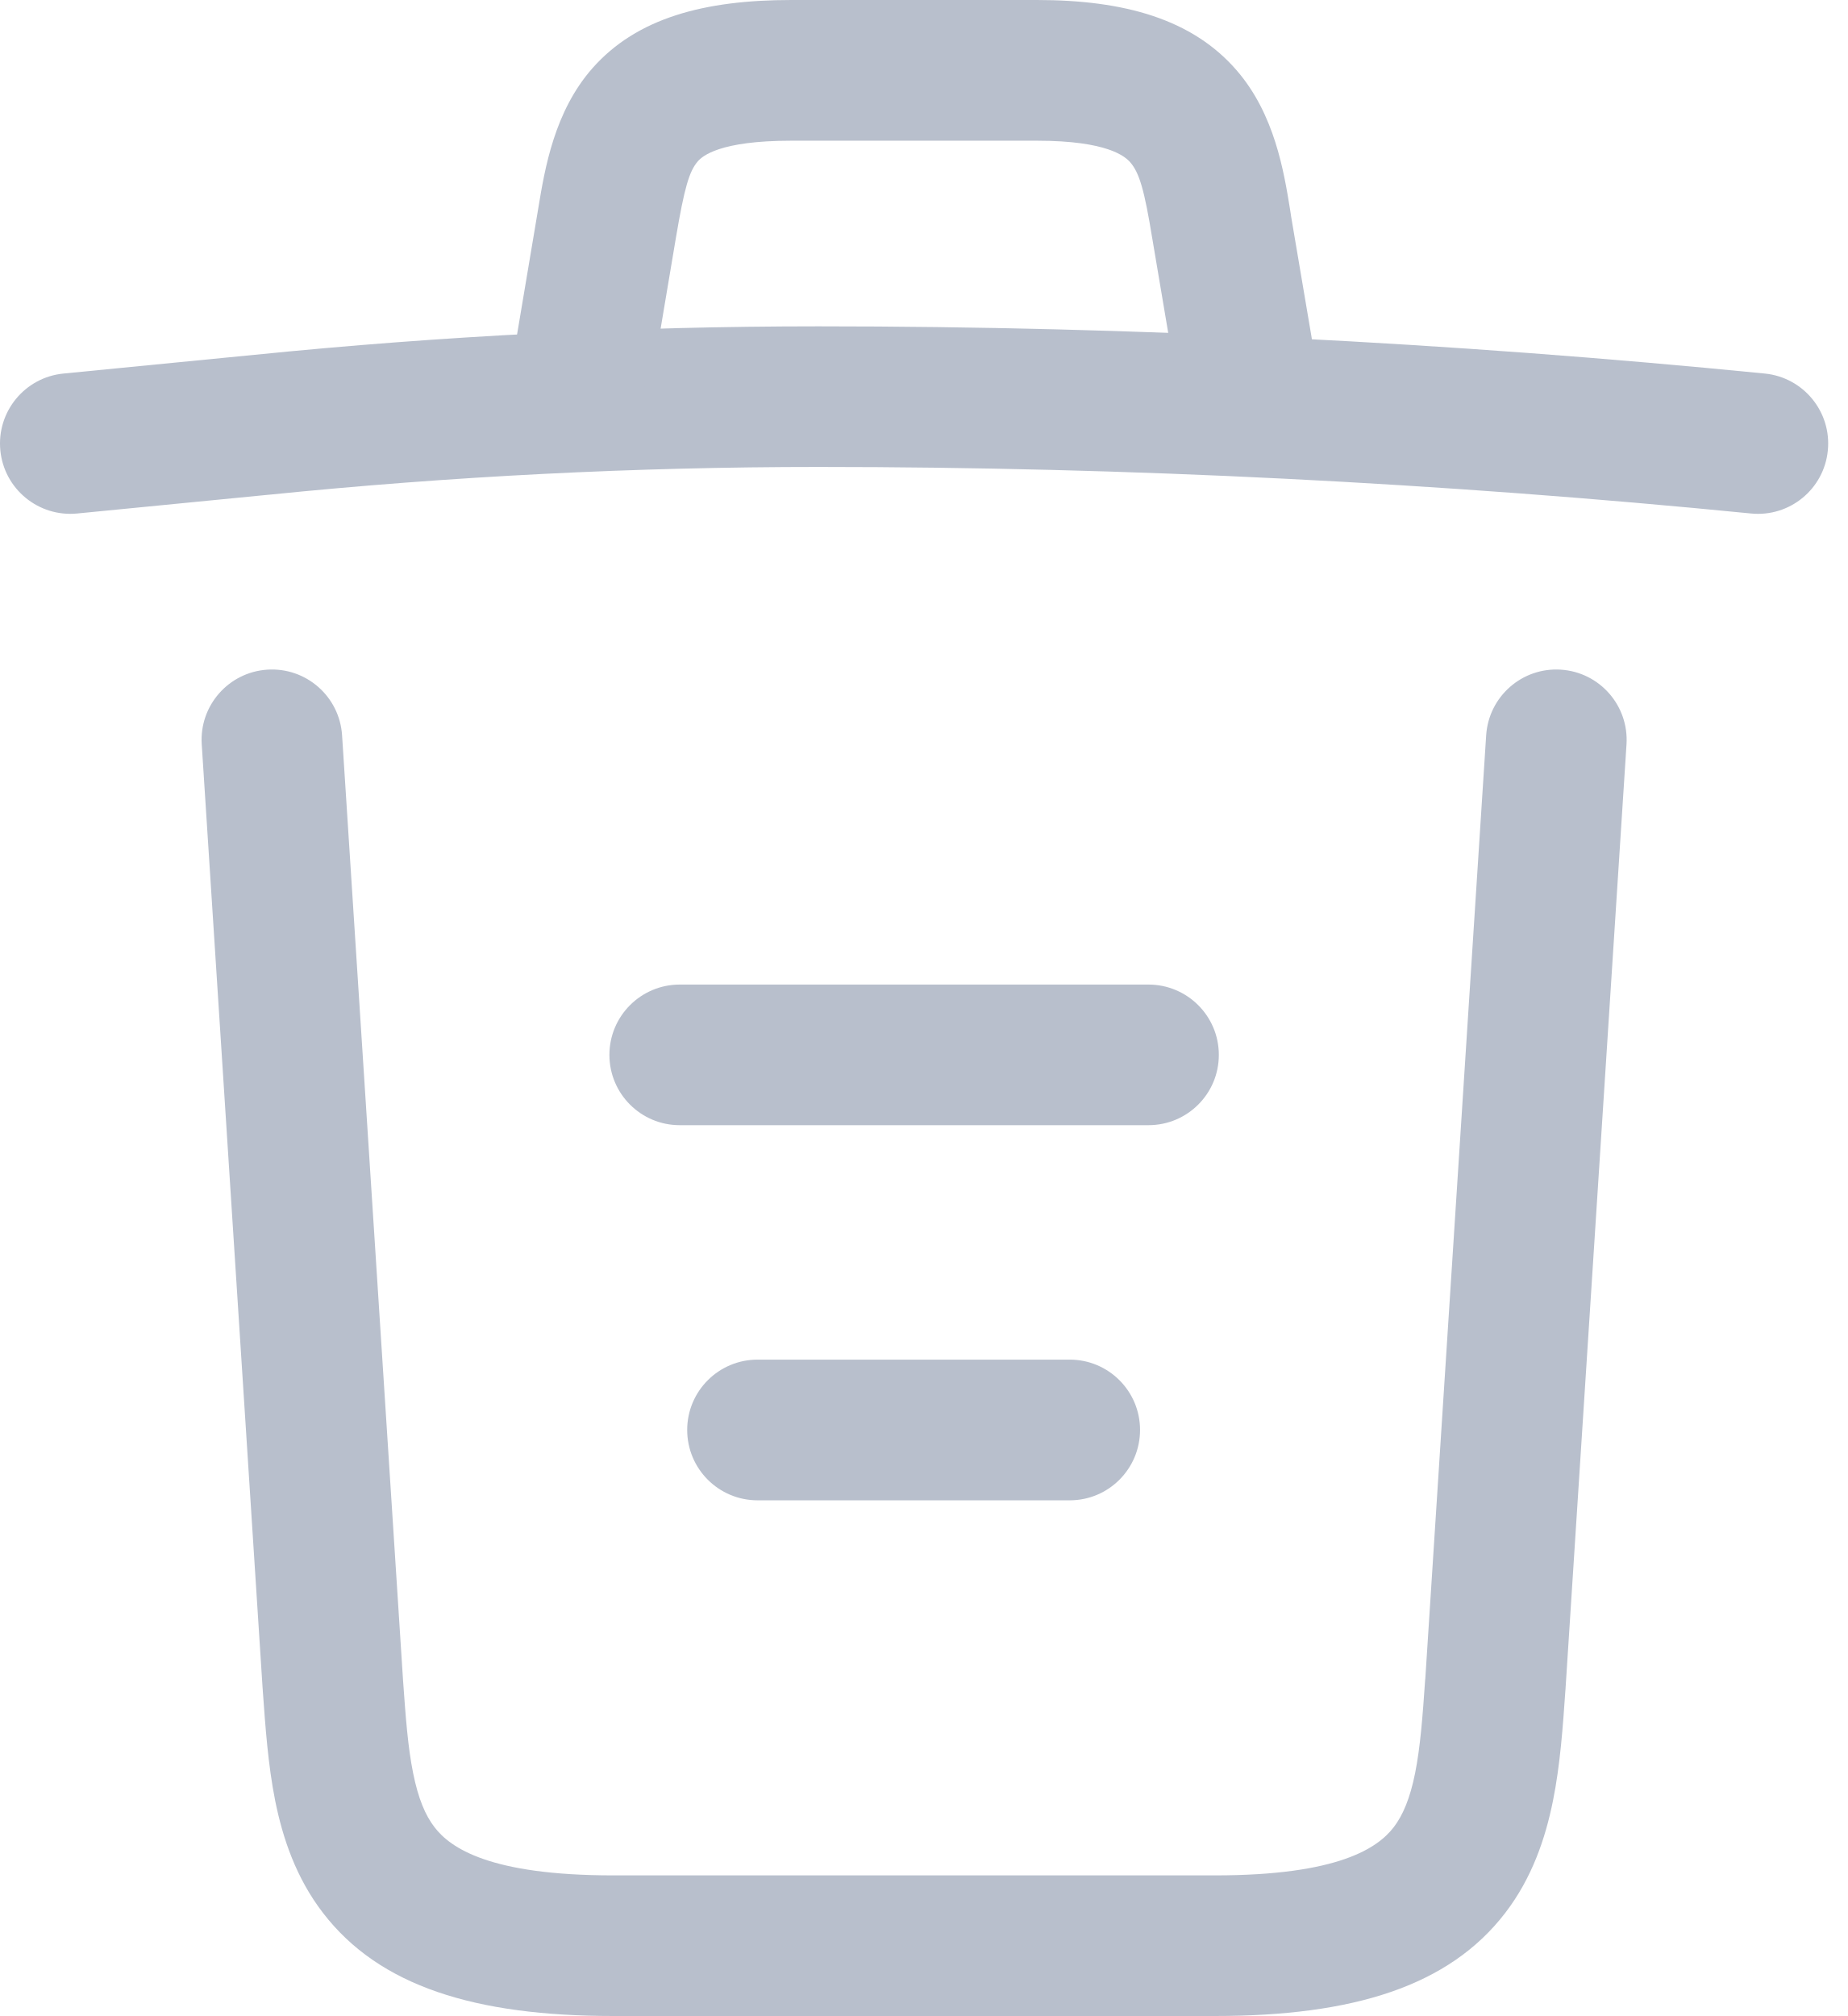
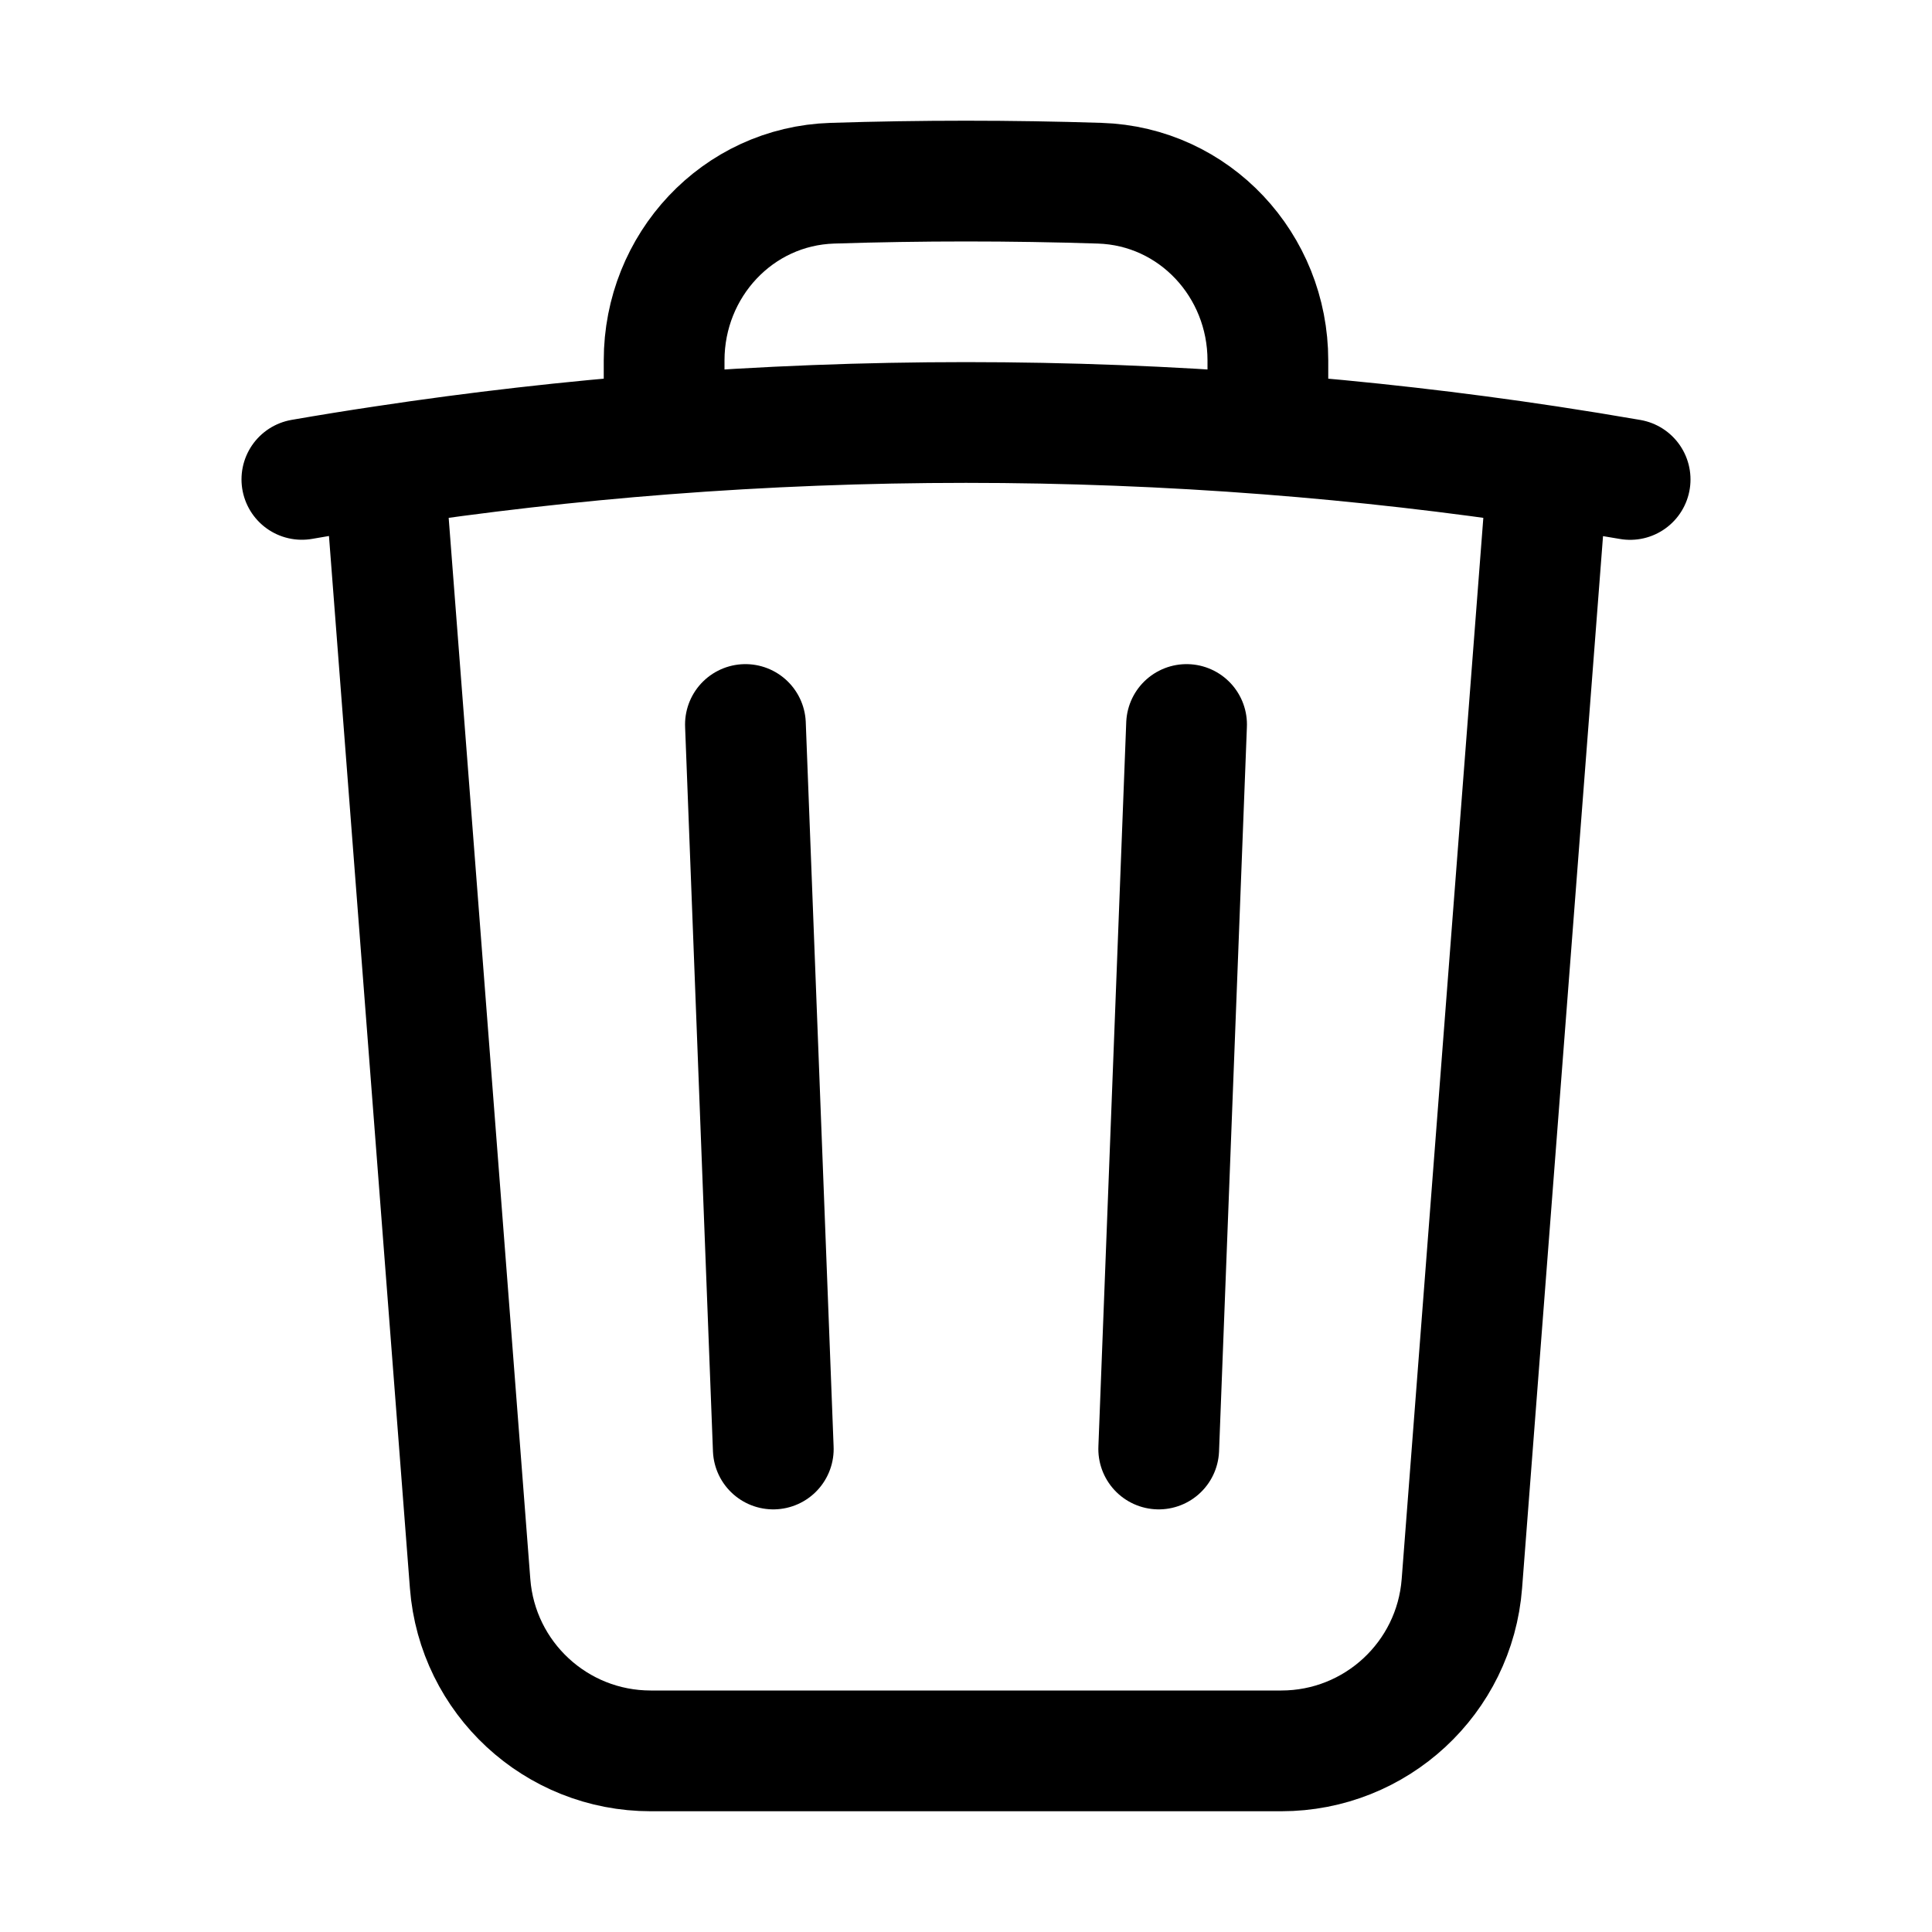
- <svg xmlns="http://www.w3.org/2000/svg" width="22" height="24" viewBox="0 0 22 24" fill="none">
-   <path fill-rule="evenodd" clip-rule="evenodd" d="M3.032 4.224C5.269 3.998 7.507 3.885 9.745 3.885C13.502 3.885 17.269 4.076 21.013 4.447C21.473 4.493 21.809 4.903 21.763 5.363C21.718 5.823 21.308 6.159 20.848 6.113C17.157 5.748 13.445 5.559 9.745 5.559C7.563 5.559 5.381 5.669 3.199 5.89L3.196 5.89L0.919 6.113C0.459 6.158 0.049 5.822 0.004 5.362C-0.041 4.902 0.295 4.492 0.756 4.447L3.03 4.224C3.031 4.224 3.031 4.224 3.032 4.224Z" fill="#B8BFCC" />
-   <path fill-rule="evenodd" clip-rule="evenodd" d="M8.048 2.829C8.048 2.829 8.048 2.829 8.048 2.829L7.802 4.291C7.726 4.747 7.294 5.055 6.838 4.978C6.382 4.902 6.075 4.47 6.151 4.014L6.397 2.551C6.401 2.526 6.405 2.5 6.41 2.473C6.487 2.008 6.6 1.327 7.054 0.812C7.583 0.212 8.39 0 9.421 0H12.346C13.39 0 14.197 0.229 14.723 0.836C15.177 1.359 15.287 2.043 15.361 2.499C15.364 2.522 15.368 2.543 15.371 2.564C15.371 2.565 15.371 2.566 15.371 2.567L15.616 4.013C15.693 4.469 15.386 4.901 14.931 4.978C14.475 5.055 14.042 4.748 13.965 4.292L13.72 2.841C13.719 2.84 13.719 2.838 13.719 2.836C13.626 2.264 13.566 2.058 13.458 1.933C13.398 1.864 13.189 1.675 12.346 1.675H9.421C8.566 1.675 8.363 1.859 8.309 1.92C8.207 2.037 8.149 2.232 8.048 2.829C8.048 2.829 8.048 2.829 8.048 2.829Z" fill="#B8BFCC" />
-   <path fill-rule="evenodd" clip-rule="evenodd" d="M3.183 7.972C3.645 7.942 4.043 8.292 4.073 8.754L4.798 19.99C4.798 19.991 4.798 19.991 4.798 19.992C4.83 20.442 4.856 20.798 4.919 21.109C4.98 21.412 5.064 21.611 5.174 21.753C5.362 21.998 5.828 22.326 7.301 22.326H14.467C15.94 22.326 16.405 21.998 16.594 21.753C16.703 21.611 16.788 21.412 16.849 21.109C16.911 20.798 16.938 20.442 16.969 19.992C16.969 19.991 16.97 19.991 16.97 19.99L17.695 8.754C17.725 8.292 18.123 7.942 18.584 7.972C19.046 8.002 19.395 8.4 19.366 8.861L18.64 20.102C18.64 20.104 18.64 20.105 18.64 20.107L18.638 20.128C18.609 20.548 18.577 21.01 18.49 21.44C18.4 21.885 18.242 22.356 17.922 22.773C17.251 23.647 16.109 24 14.467 24H7.301C5.659 24 4.517 23.647 3.846 22.773C3.525 22.356 3.367 21.885 3.277 21.44C3.191 21.01 3.159 20.548 3.129 20.128L3.128 20.107C3.128 20.105 3.127 20.104 3.127 20.102L2.402 8.861C2.372 8.4 2.722 8.002 3.183 7.972Z" fill="#B8BFCC" />
-   <path fill-rule="evenodd" clip-rule="evenodd" d="M8.182 17.023C8.182 16.561 8.557 16.186 9.02 16.186H12.737C13.199 16.186 13.574 16.561 13.574 17.023C13.574 17.486 13.199 17.861 12.737 17.861H9.02C8.557 17.861 8.182 17.486 8.182 17.023Z" fill="#B8BFCC" />
-   <path fill-rule="evenodd" clip-rule="evenodd" d="M7.256 12.558C7.256 12.096 7.631 11.721 8.093 11.721H13.674C14.137 11.721 14.512 12.096 14.512 12.558C14.512 13.021 14.137 13.395 13.674 13.395H8.093C7.631 13.395 7.256 13.021 7.256 12.558Z" fill="#B8BFCC" />
+ <svg xmlns="http://www.w3.org/2000/svg" fill="none" viewBox="0 0 24 24" stroke-width="1.5" stroke="currentColor" class="w-6 h-6">
+   <path stroke-linecap="round" stroke-linejoin="round" d="M14.74 9l-.346 9m-4.788 0L9.26 9m9.968-3.21c.342.052.682.107 1.022.166m-1.022-.165L18.16 19.673a2.25 2.25 0 01-2.244 2.077H8.084a2.25 2.25 0 01-2.244-2.077L4.772 5.79m14.456 0a48.108 48.108 0 00-3.478-.397m-12 .562c.34-.059.68-.114 1.022-.165m0 0a48.11 48.11 0 013.478-.397m7.5 0v-.916c0-1.18-.91-2.164-2.09-2.201a51.964 51.964 0 00-3.32 0c-1.18.037-2.09 1.022-2.09 2.201v.916m7.5 0a48.667 48.667 0 00-7.5 0" />
</svg>
